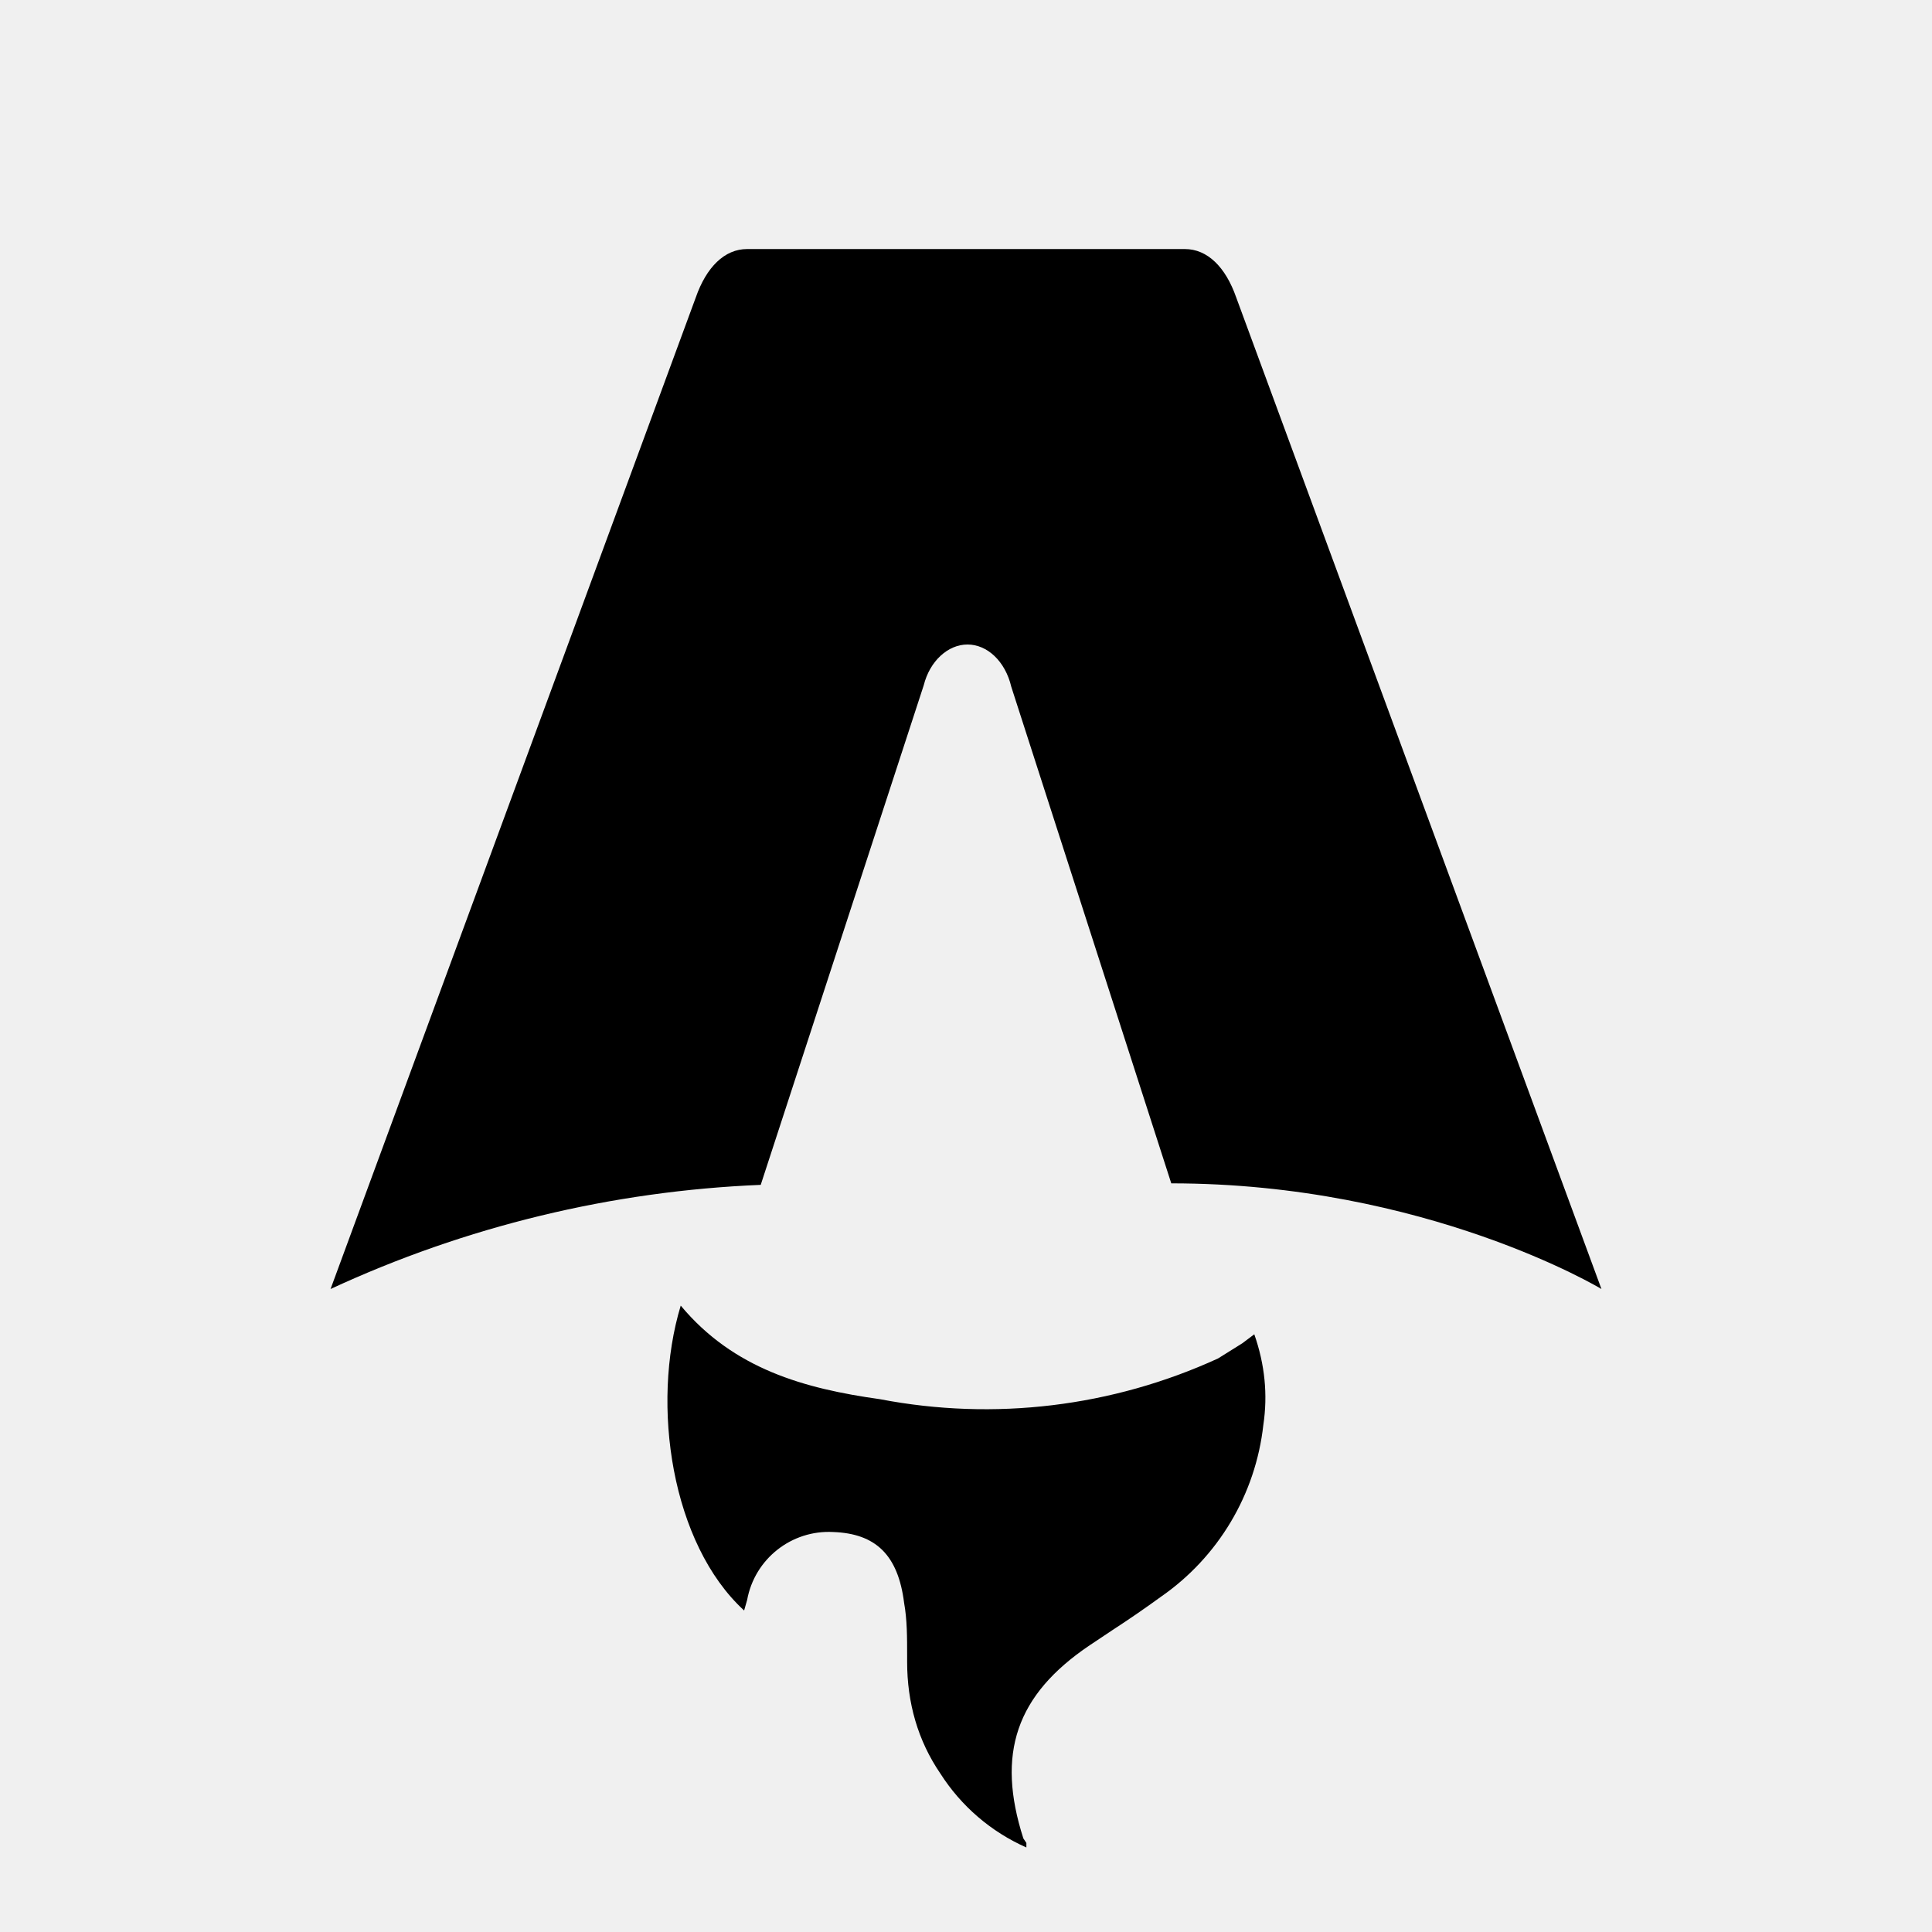
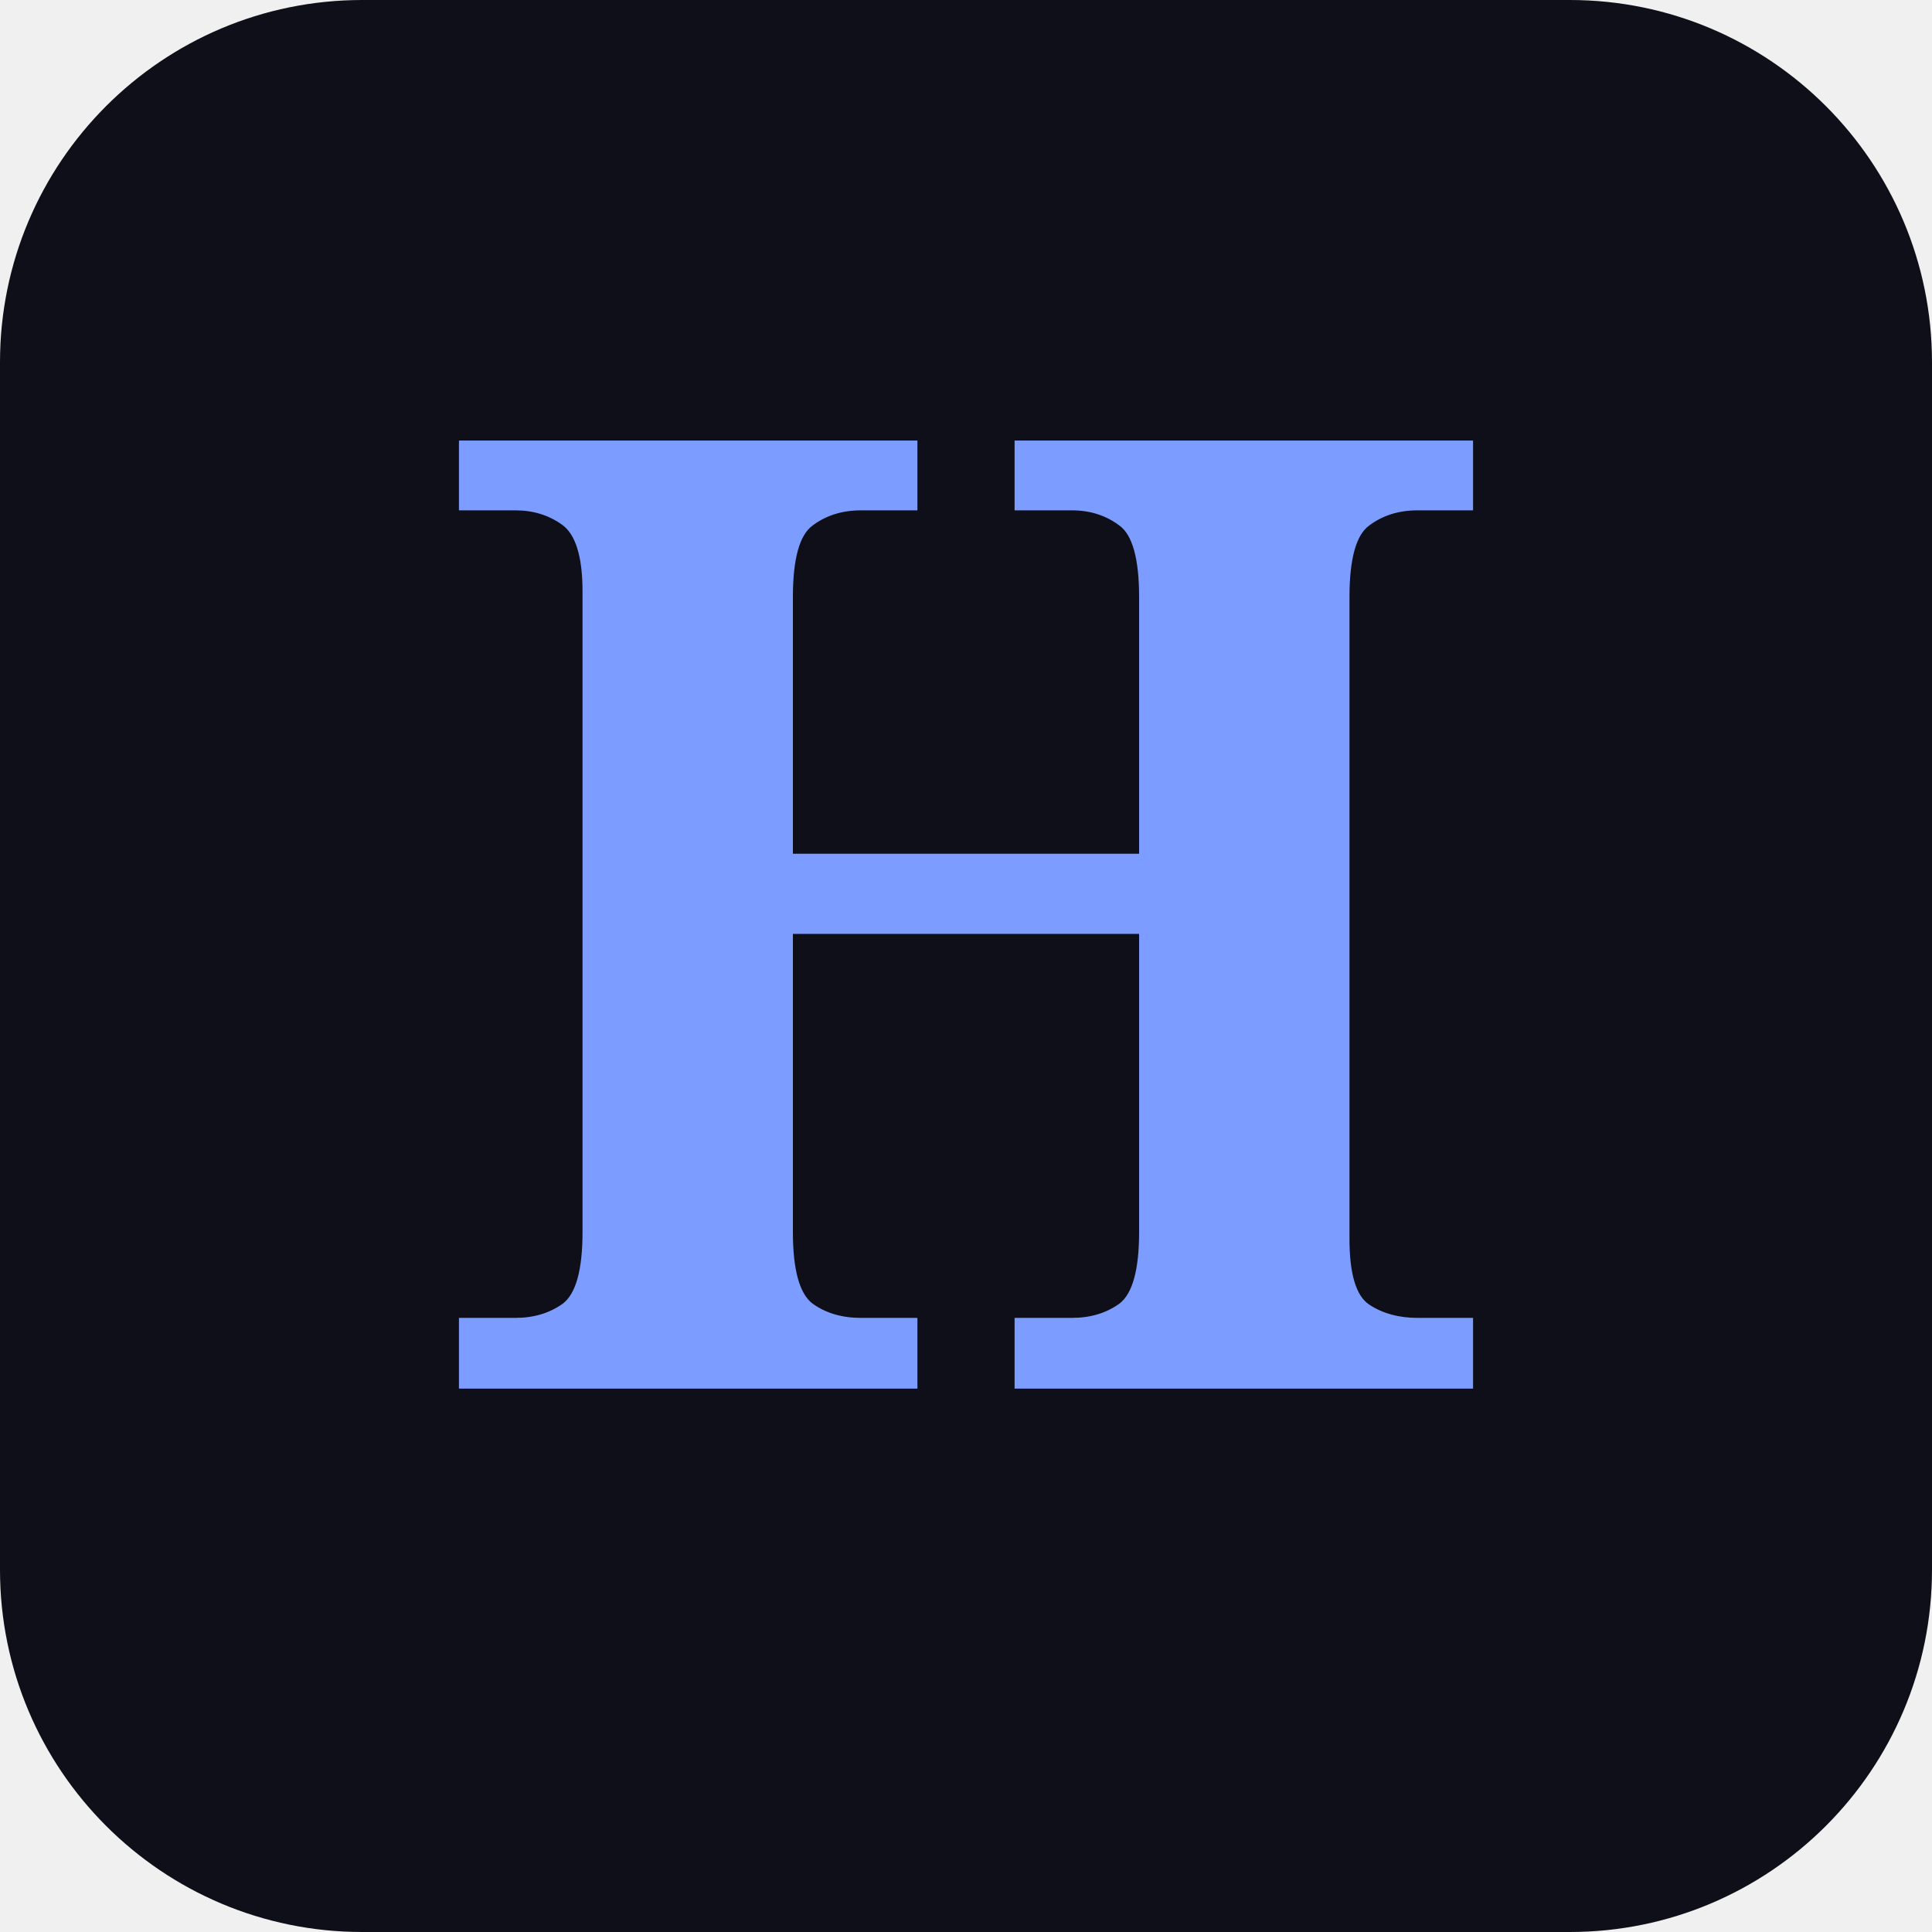
- <svg xmlns="http://www.w3.org/2000/svg" fill="none" viewBox="0 0 128 128">
-   <path d="M50.4 78.5a75.1 75.1 0 0 0-28.5 6.9l24.2-65.7c.7-2 1.9-3.2 3.4-3.2h29c1.5 0 2.7 1.2 3.4 3.2l24.2 65.7s-11.6-7-28.5-7L67 45.5c-.4-1.7-1.6-2.8-2.9-2.8-1.3 0-2.5 1.1-2.9 2.7L50.4 78.5Zm-1.1 28.2Zm-4.2-20.2c-2 6.6-.6 15.8 4.2 20.2a17.5 17.5 0 0 1 .2-.7 5.5 5.5 0 0 1 5.7-4.5c2.8.1 4.3 1.5 4.7 4.7.2 1.1.2 2.3.2 3.5v.4c0 2.7.7 5.2 2.2 7.4a13 13 0 0 0 5.7 4.9v-.3l-.2-.3c-1.8-5.6-.5-9.5 4.4-12.8l1.5-1a73 73 0 0 0 3.2-2.2 16 16 0 0 0 6.8-11.4c.3-2 .1-4-.6-6l-.8.6-1.6 1a37 37 0 0 1-22.4 2.7c-5-.7-9.7-2-13.2-6.2Z" />
-   <style>
-         path { fill: #000; }
-         @media (prefers-color-scheme: dark) {
-             path { fill: #FFF; }
-         }
-     </style>
+ <svg xmlns="http://www.w3.org/2000/svg" viewBox="0 0 32 32" width="32" height="32">
+   <rect width="32" height="32" rx="6" fill="#0f0f1a" />
+   <text x="16" y="23" font-family="Georgia, serif" font-size="22" font-weight="700" fill="#7c9dff" text-anchor="middle" letter-spacing="-1">H</text>
</svg>
